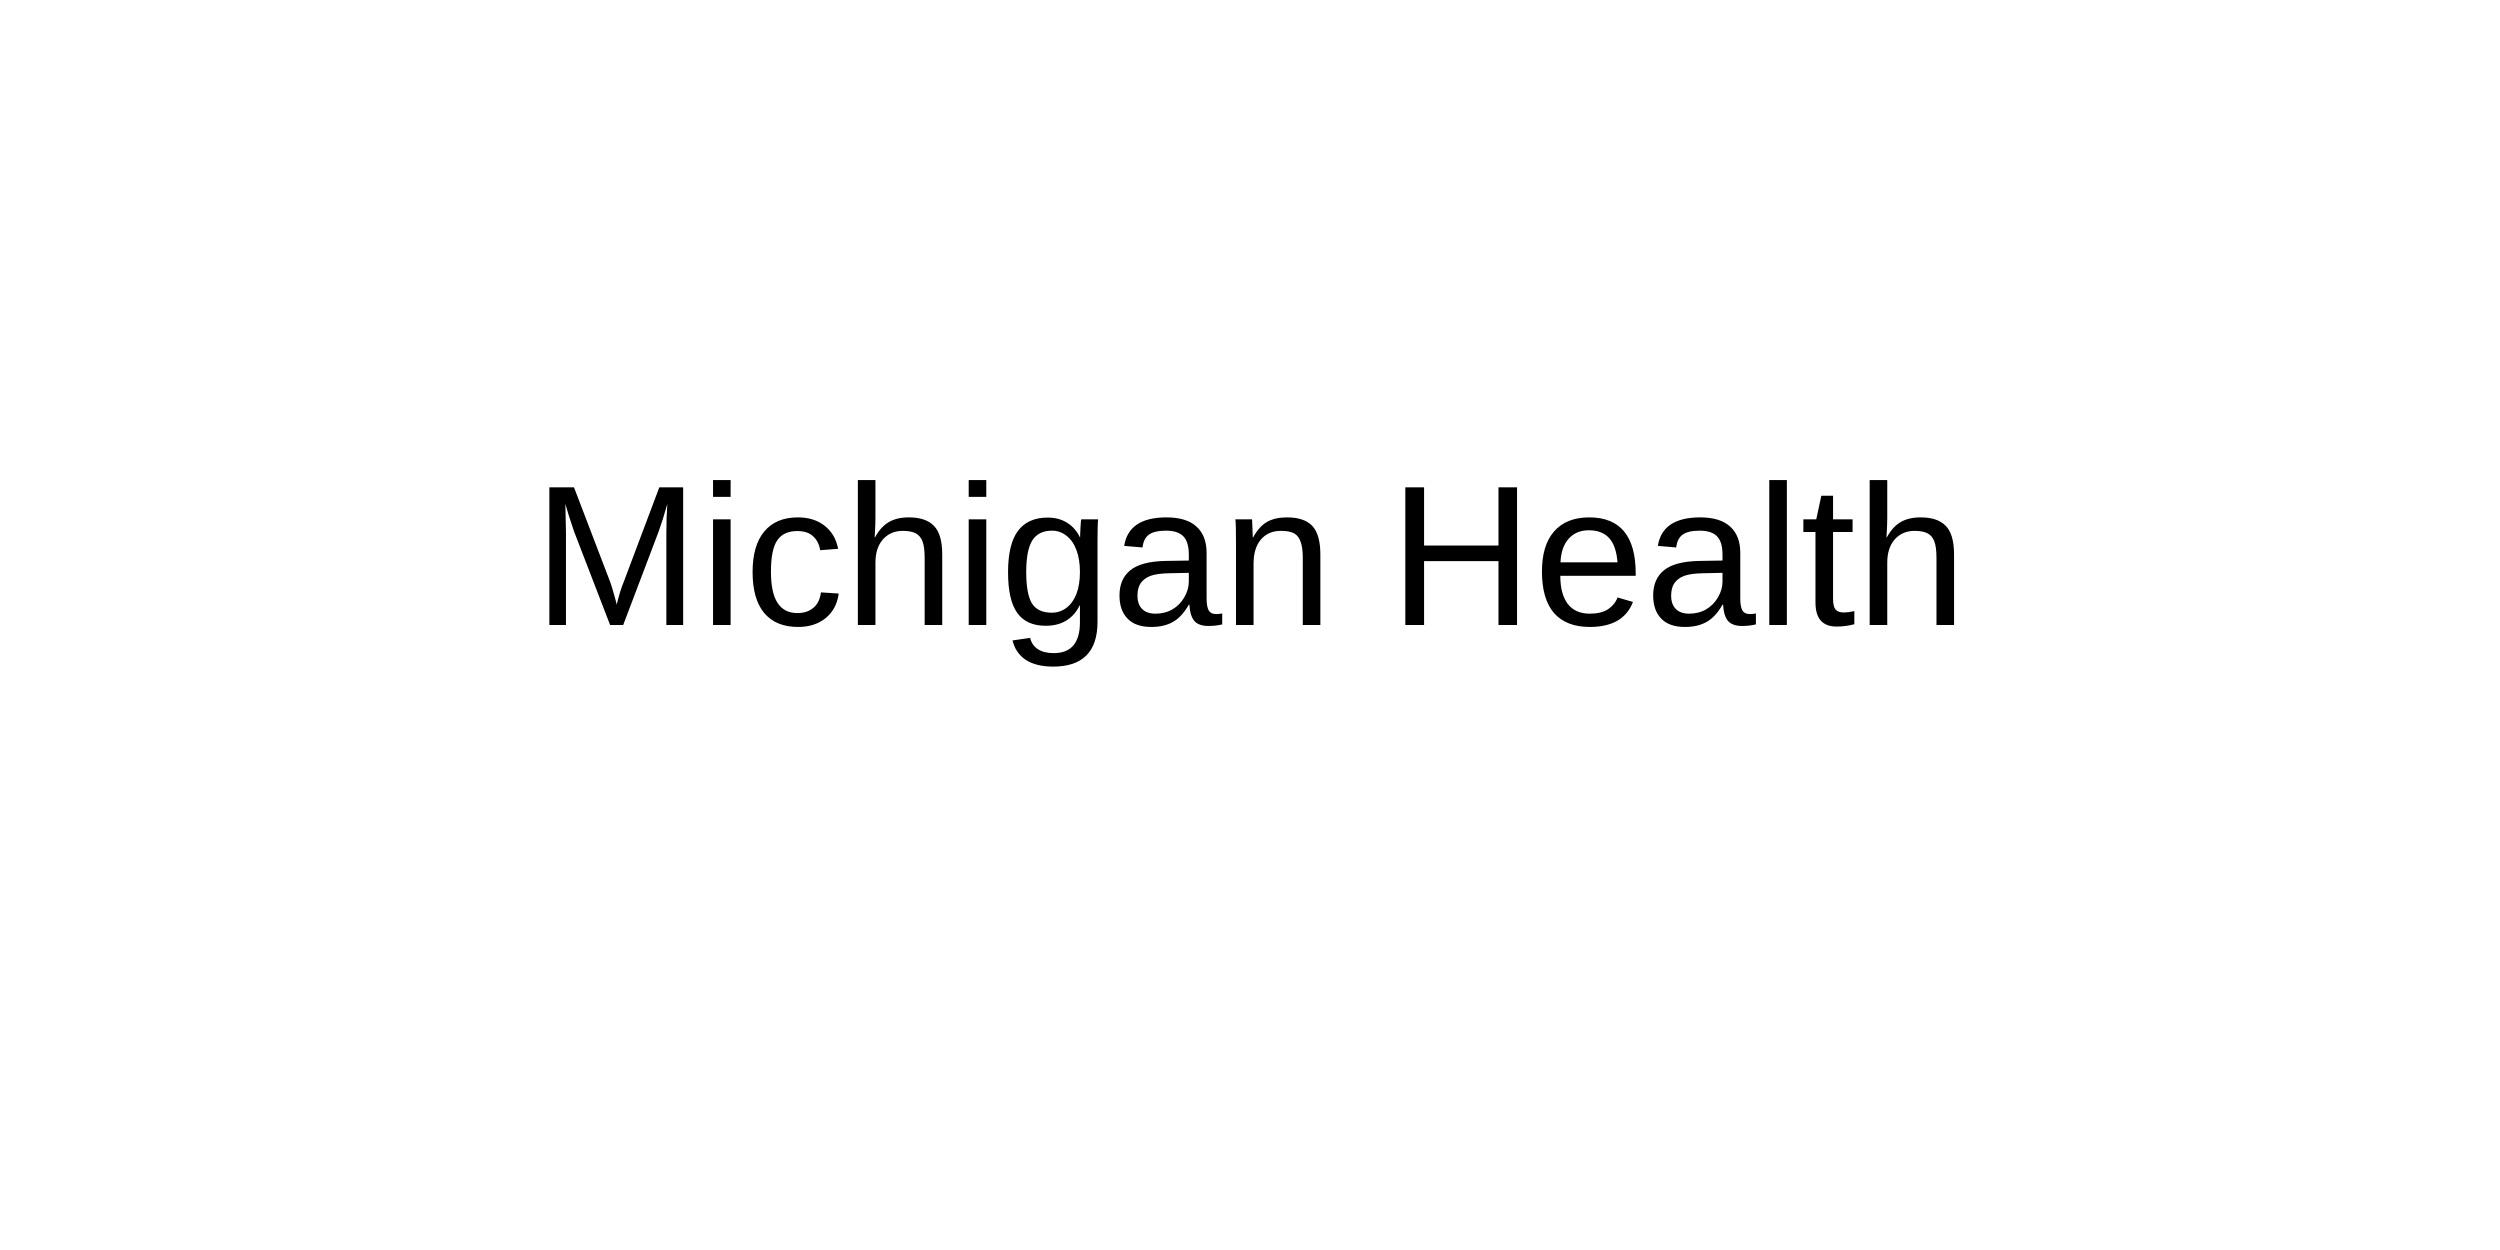
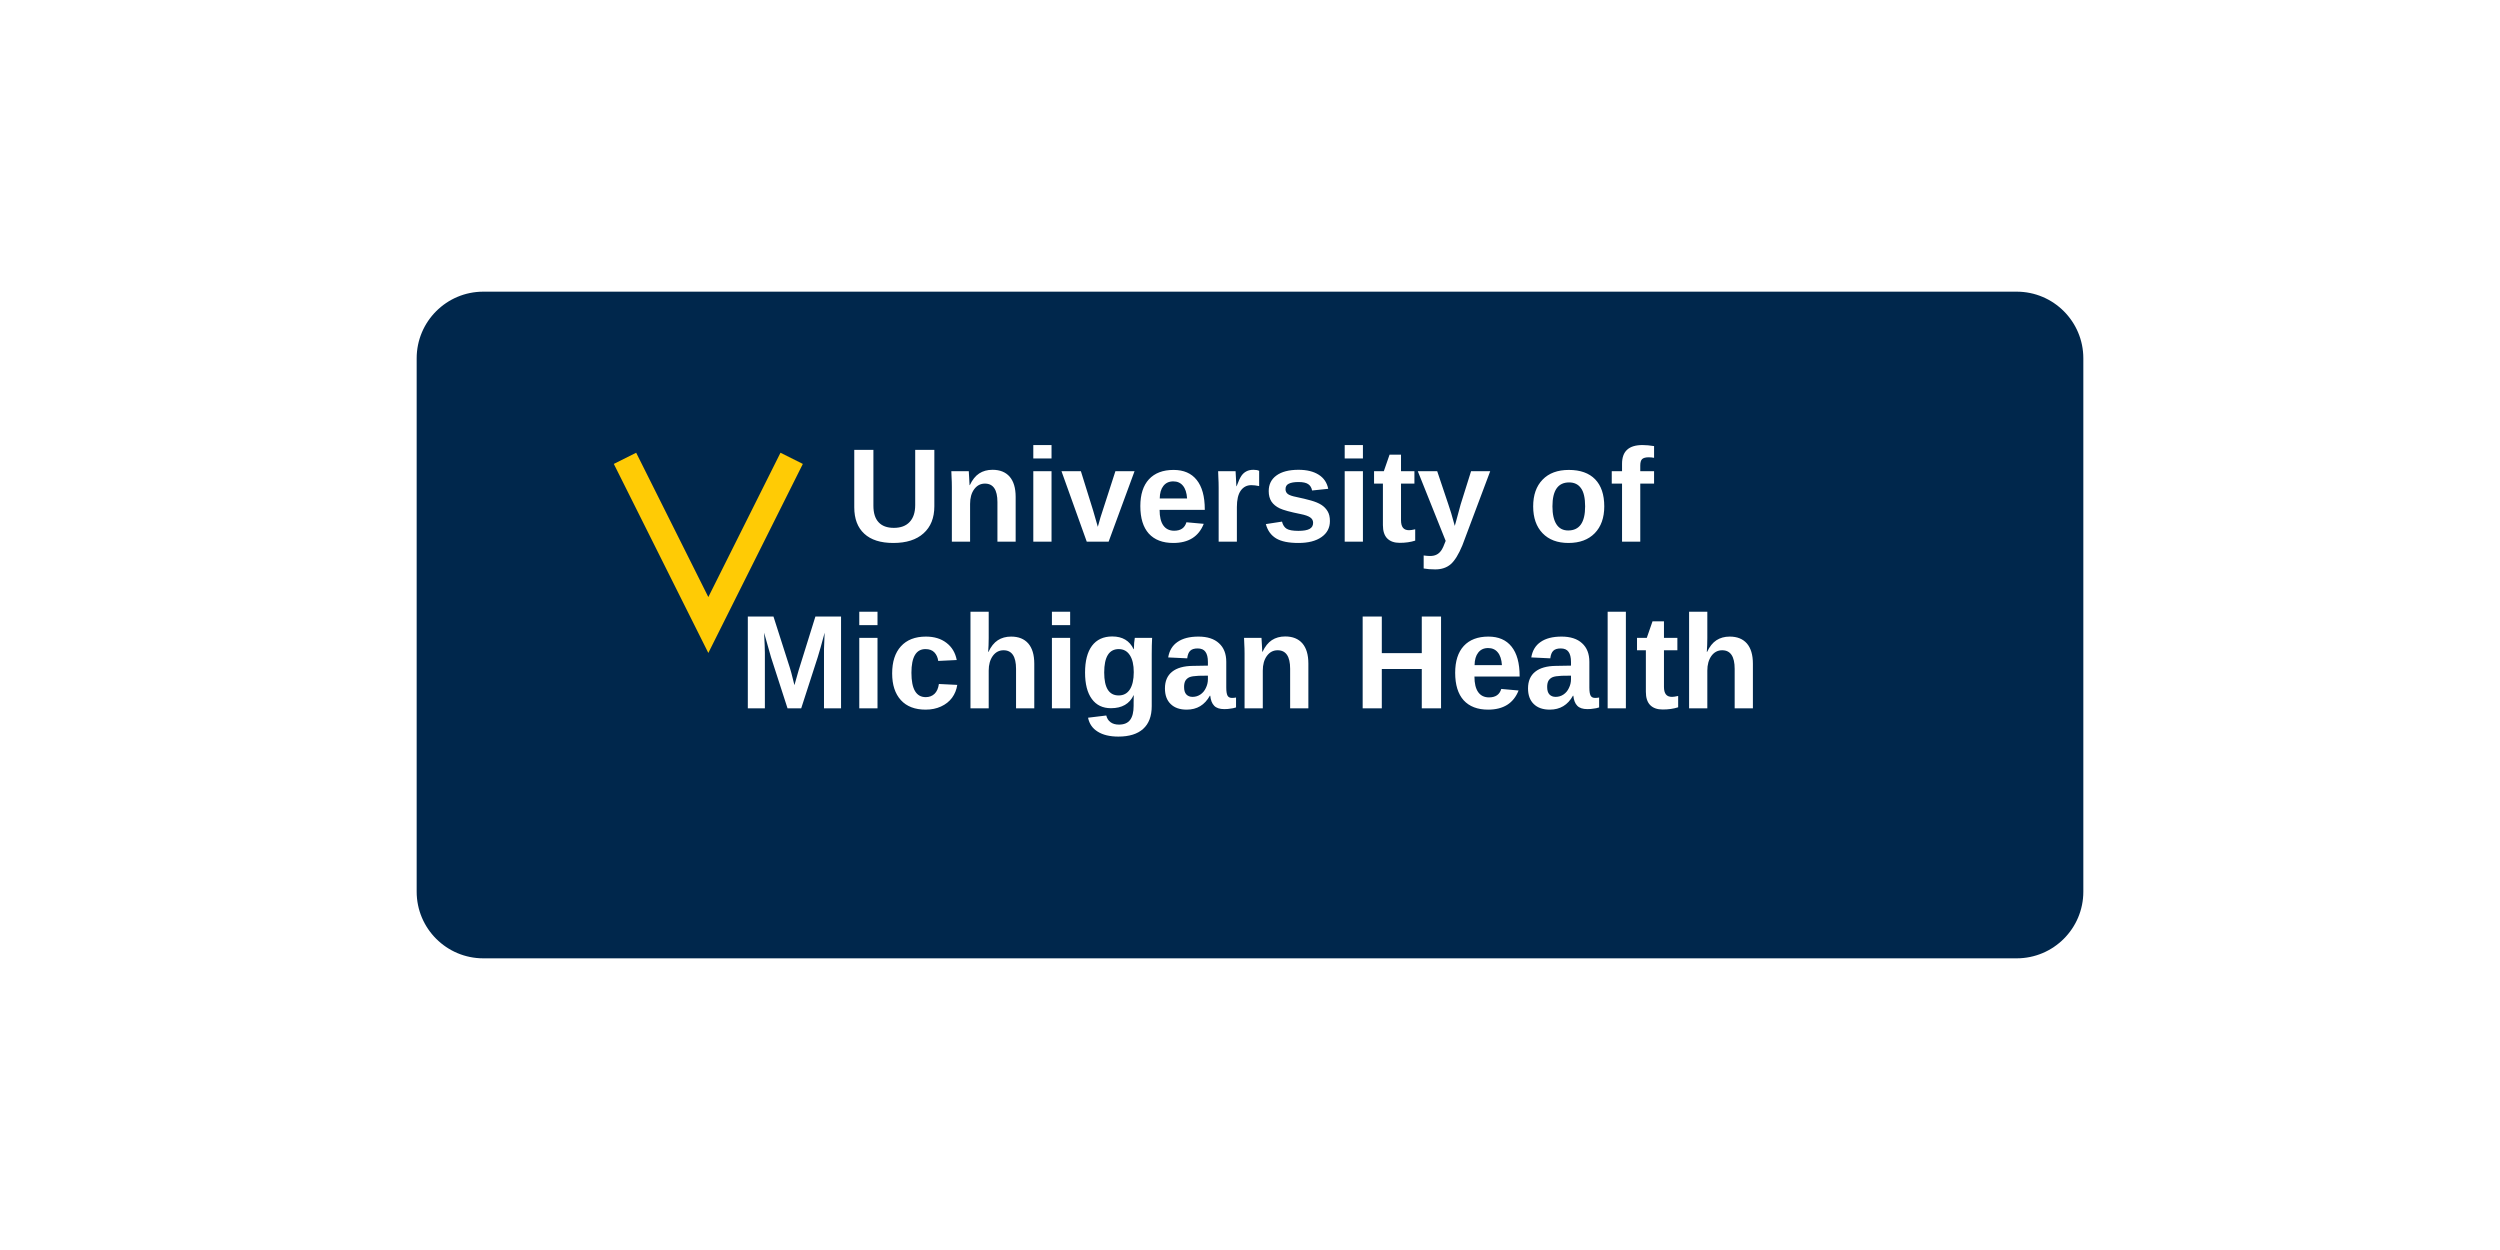
- <svg xmlns="http://www.w3.org/2000/svg" viewBox="0 0 200 100">
-   <rect width="200" height="100" fill="#FFFFFF" />
-   <text x="100" y="50" font-family="Arial" font-size="16" text-anchor="middle" fill="#000000">Michigan Health</text>
+ <svg xmlns="http://www.w3.org/2000/svg" viewBox="0 0 300 150">
+   <rect width="300" height="150" fill="#FFFFFF" />
+   <rect x="50" y="35" width="200" height="80" rx="8" fill="#00274C" />
+   <text x="150" y="65" font-family="Arial" font-size="16" font-weight="bold" text-anchor="middle" fill="#FFFFFF">University of</text>
+   <text x="150" y="85" font-family="Arial" font-size="16" font-weight="bold" text-anchor="middle" fill="#FFFFFF">Michigan Health</text>
+   <path d="M75 55 L85 75 L95 55" stroke="#FFCB05" stroke-width="3" fill="none" />
</svg>
